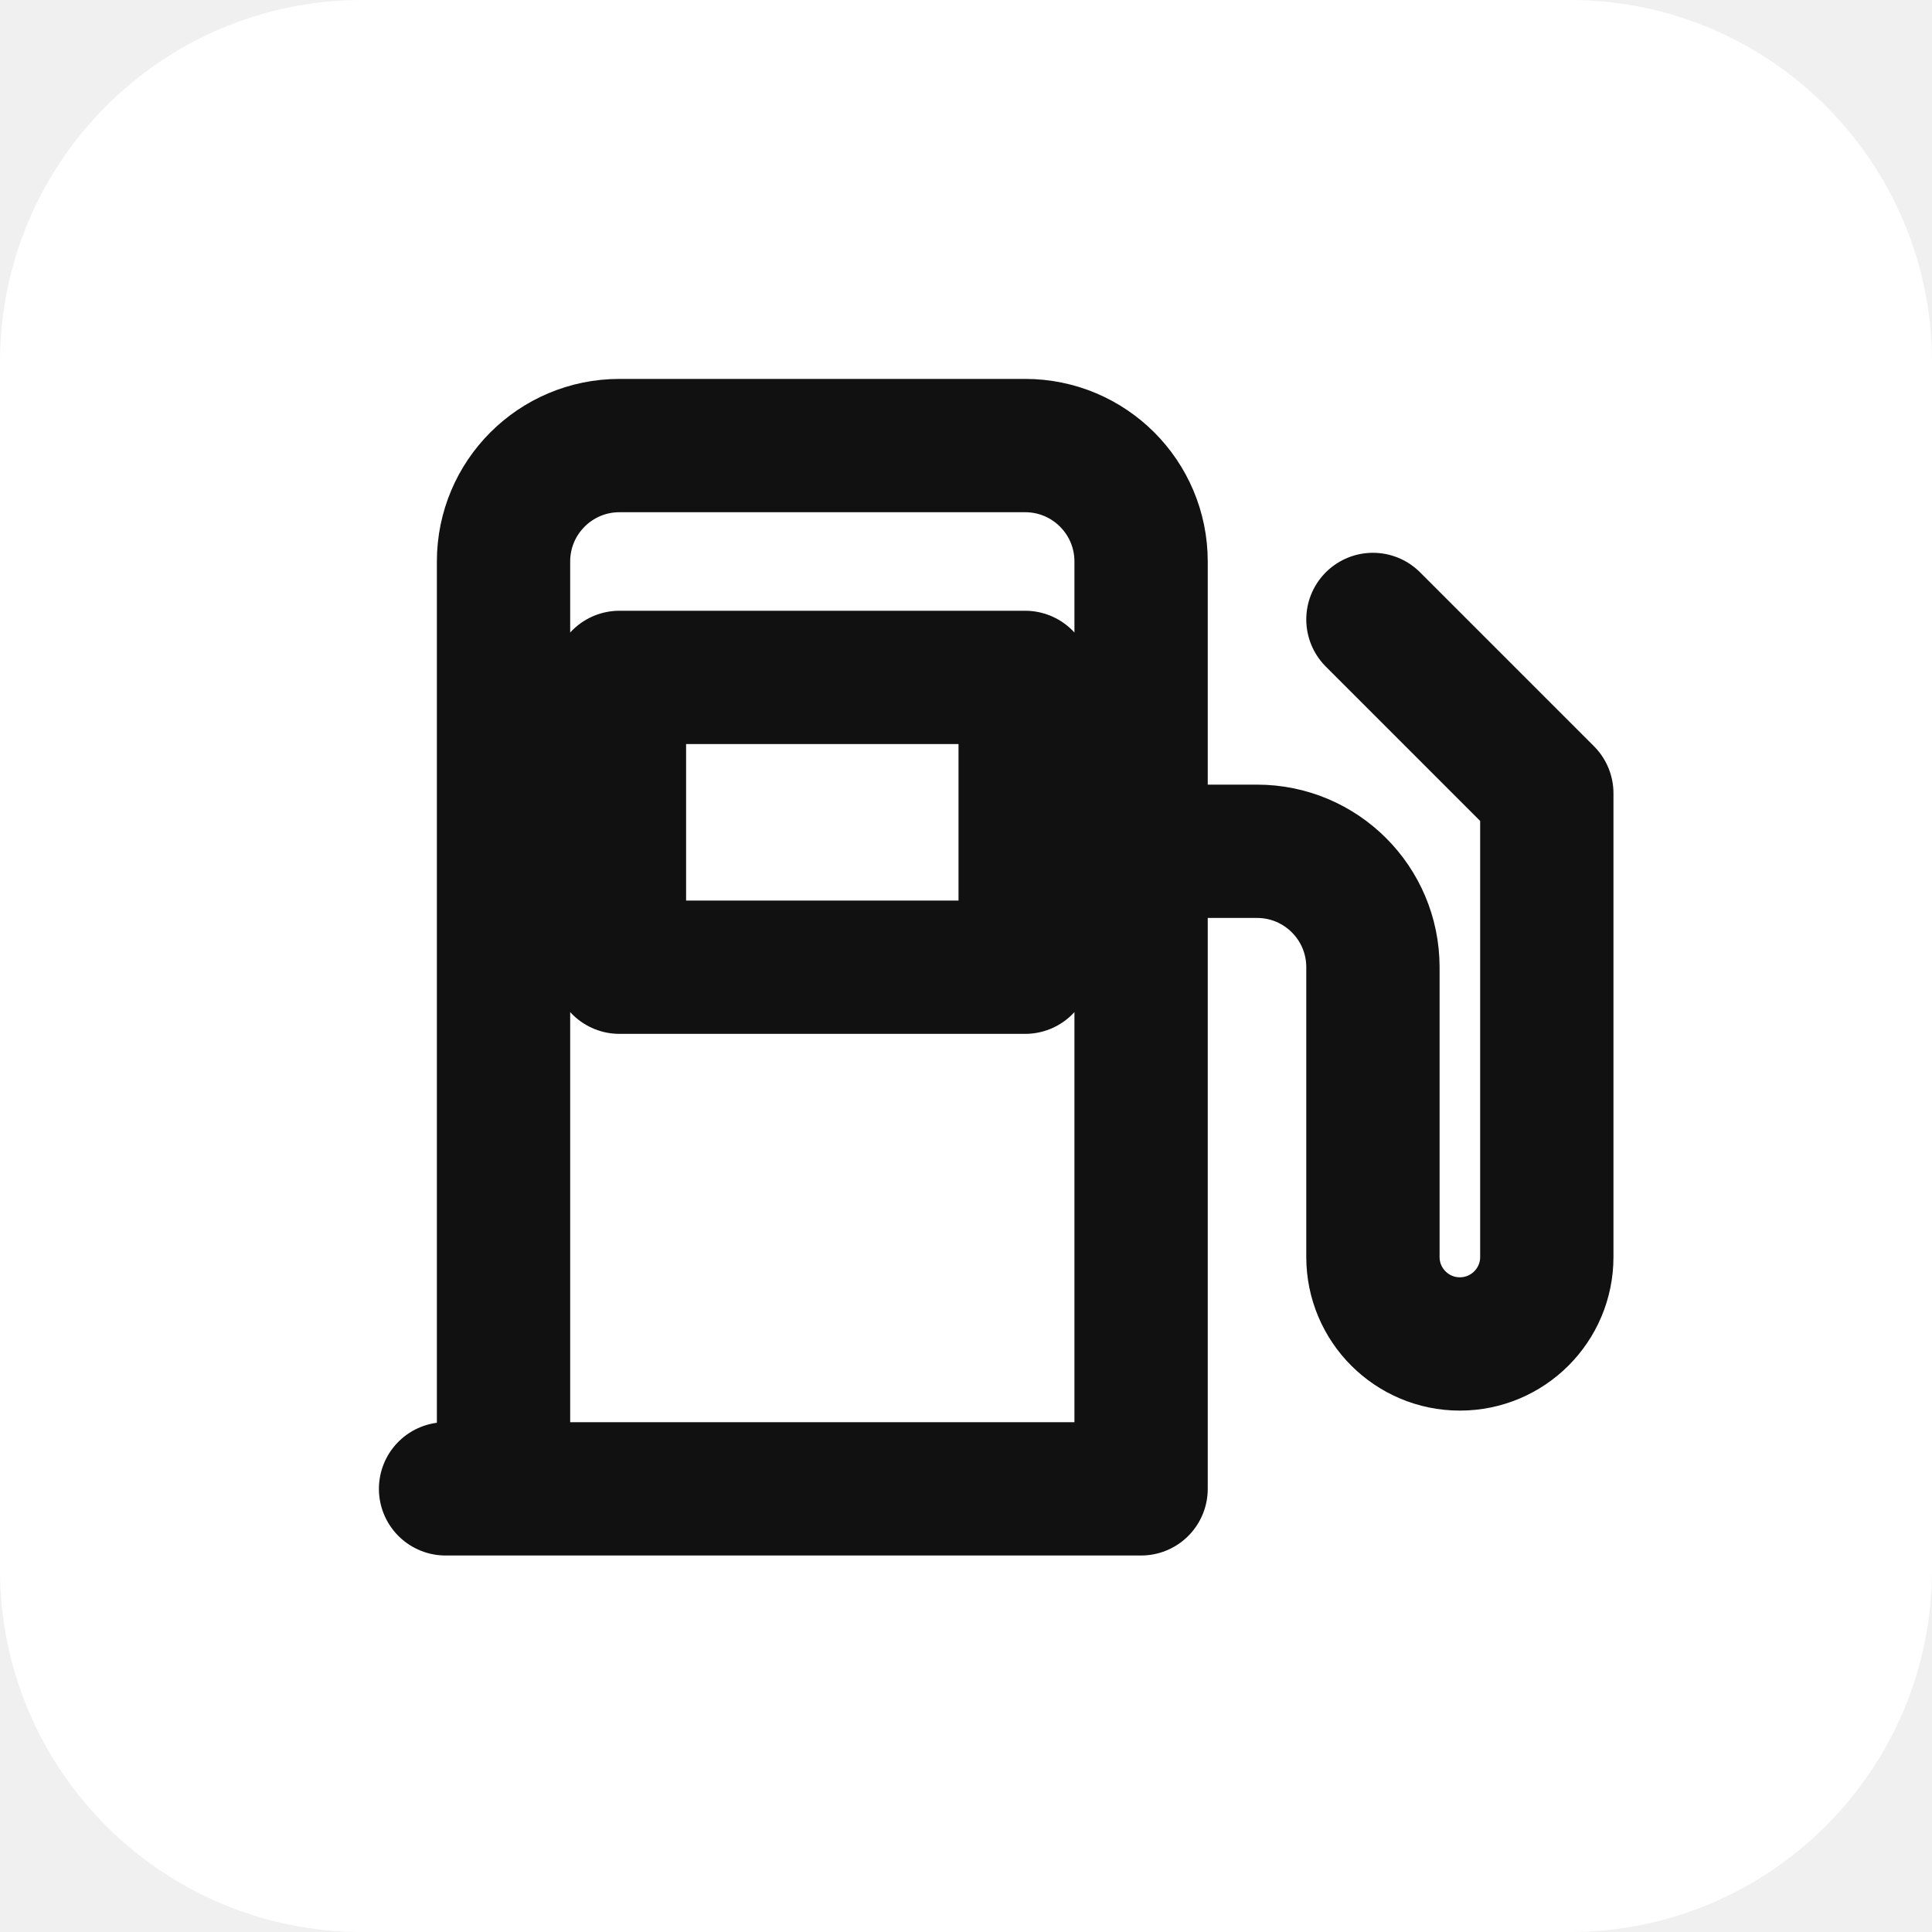
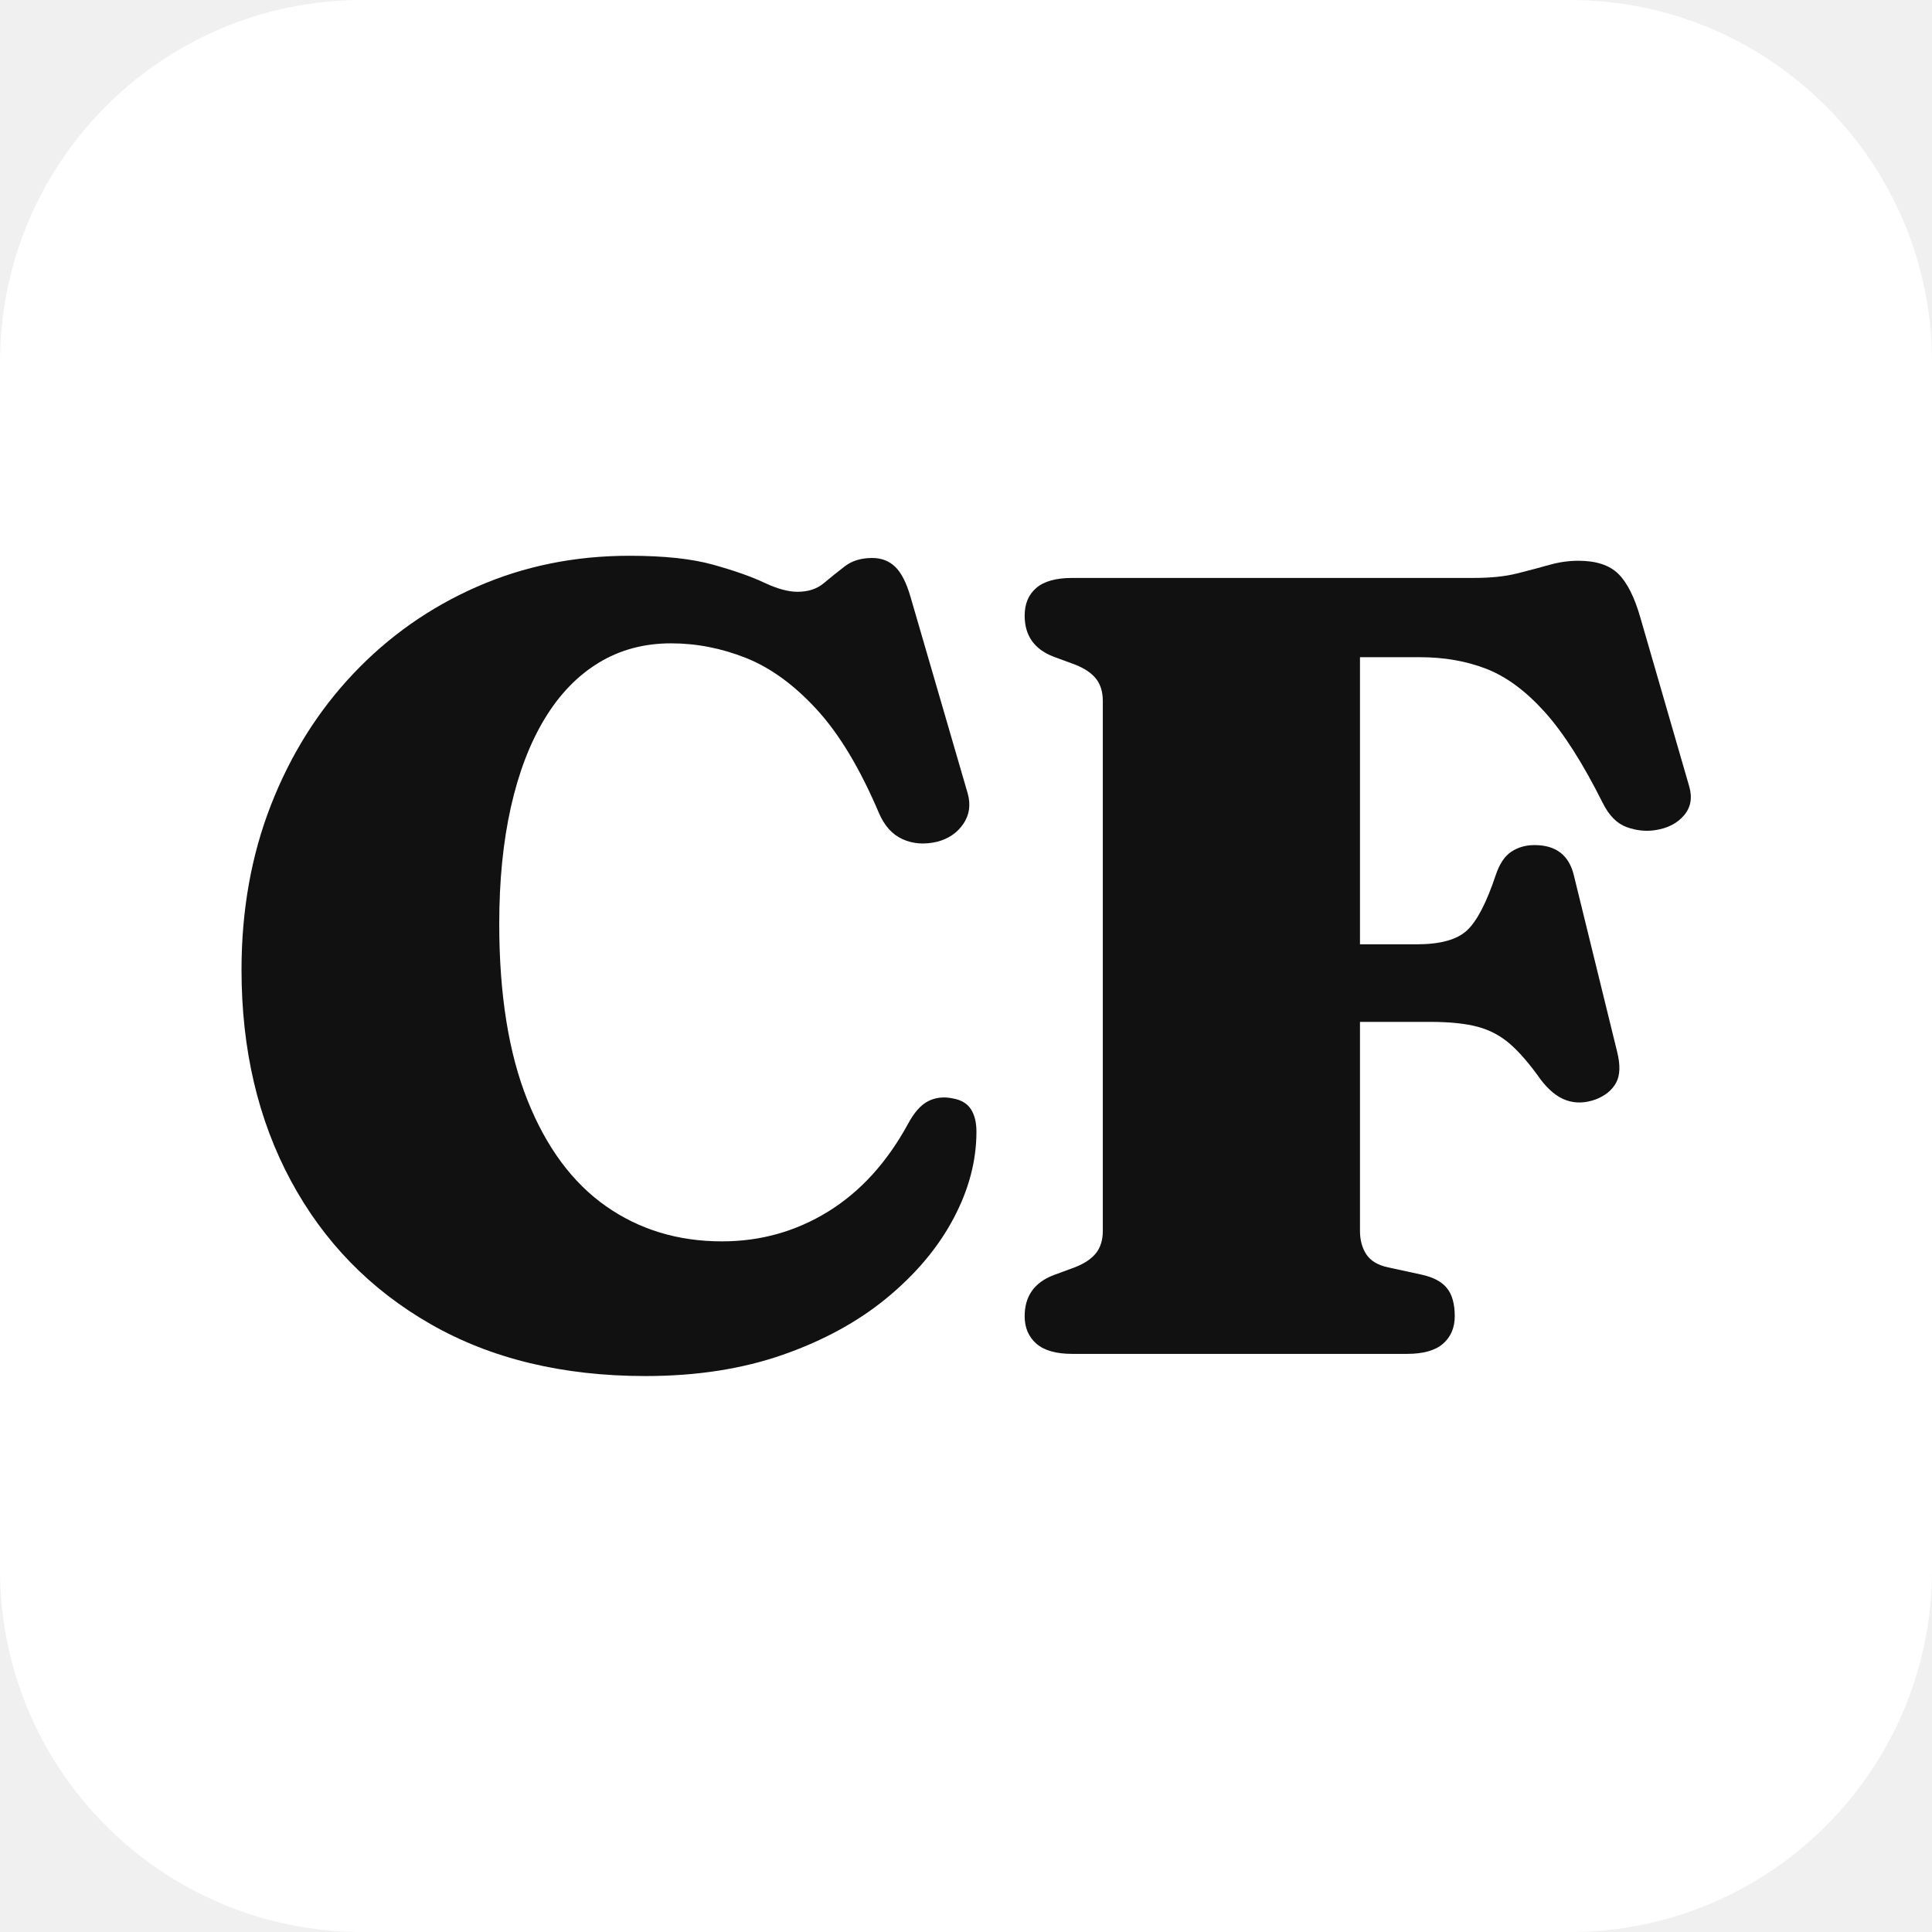
<svg xmlns="http://www.w3.org/2000/svg" viewBox="0 0 64 64">
  <rect width="64" height="64" rx="12" fill="#fff" />
-   <g transform="translate(9 9) scale(1.92)" fill="none" stroke="#111" stroke-width="2.3" stroke-linecap="round" stroke-linejoin="round">
-     <path d="M4 21V5a2 2 0 0 1 2-2h7a2 2 0 0 1 2 2v16M3 21h12M6 7h7v5H6zM15 10h2a2 2 0 0 1 2 2v5a1.5 1.5 0 0 0 3 0V9l-3-3" />
+   <g fill="#111" transform="matrix(0.01836 0 0 -0.01836 6.899 44.849)">
+     <path d="M1386 401Q1386 322 1344.5 244.0Q1303 166 1225.0 101.5Q1147 37 1037.0 -1.5Q927 -40 789 -40Q565 -40 401.5 53.5Q238 147 149.0 312.5Q60 478 60 693Q60 854 113.0 990.0Q166 1126 261.5 1227.0Q357 1328 484.5 1384.0Q612 1440 760 1440Q853 1440 910.5 1424.0Q968 1408 1003.0 1391.5Q1038 1375 1063 1375Q1092 1375 1110.5 1390.5Q1129 1406 1148.5 1421.0Q1168 1436 1198 1436Q1223 1436 1239.5 1420.0Q1256 1404 1267 1366L1370 1012Q1379 981 1362.5 956.5Q1346 932 1315 924Q1281 916 1253.0 928.5Q1225 941 1210 976Q1159 1096 1098.0 1162.5Q1037 1229 970.5 1255.5Q904 1282 835 1282Q762 1282 704.5 1247.0Q647 1212 607.0 1146.0Q567 1080 546.0 986.5Q525 893 525 776Q525 585 576.0 457.5Q627 330 717.5 266.5Q808 203 927 203Q1031 203 1118.0 256.5Q1205 310 1262 414Q1279 446 1299.0 456.0Q1319 466 1343 461Q1366 457 1376.0 441.5Q1386 426 1386 401Z" />
+     <path d="M2283 1400Q2329 1400 2361.0 1408.0Q2393 1416 2419.5 1423.5Q2446 1431 2472 1431Q2520 1431 2544.0 1407.5Q2568 1384 2584 1328L2672 1024Q2681 993 2662.5 971.5Q2644 950 2611 945Q2585 941 2559.0 950.5Q2533 960 2516 994Q2462 1102 2411.0 1158.5Q2360 1215 2306.0 1236.0Q2252 1257 2186 1257H2078V222Q2078 197 2089.5 179.5Q2101 162 2129 156L2189 143Q2221 136 2235.0 118.5Q2249 101 2249 68Q2249 37 2228.0 18.5Q2207 0 2163 0H1559Q1515 0 1494.0 18.5Q1473 37 1473 68Q1473 122 1525 142L1563 156Q1589 166 1601.5 181.5Q1614 197 1614 222V1178Q1614 1203 1601.5 1218.5Q1589 1234 1563 1244L1525 1258Q1473 1278 1473 1332Q1473 1364 1494.0 1382.0Q1515 1400 1559 1400ZM1911 739H2181Q2244 739 2271.0 764.0Q2298 789 2323 864Q2333 894 2351.0 906.0Q2369 918 2393 918Q2451 918 2464 863L2542 545Q2551 509 2540.0 489.0Q2529 469 2503 459Q2475 449 2450.5 457.5Q2426 466 2404 495Q2375 536 2349.5 558.5Q2324 581 2291.0 590.0Q2258 599 2205 599H1911Z" />
  </g>
</svg>
